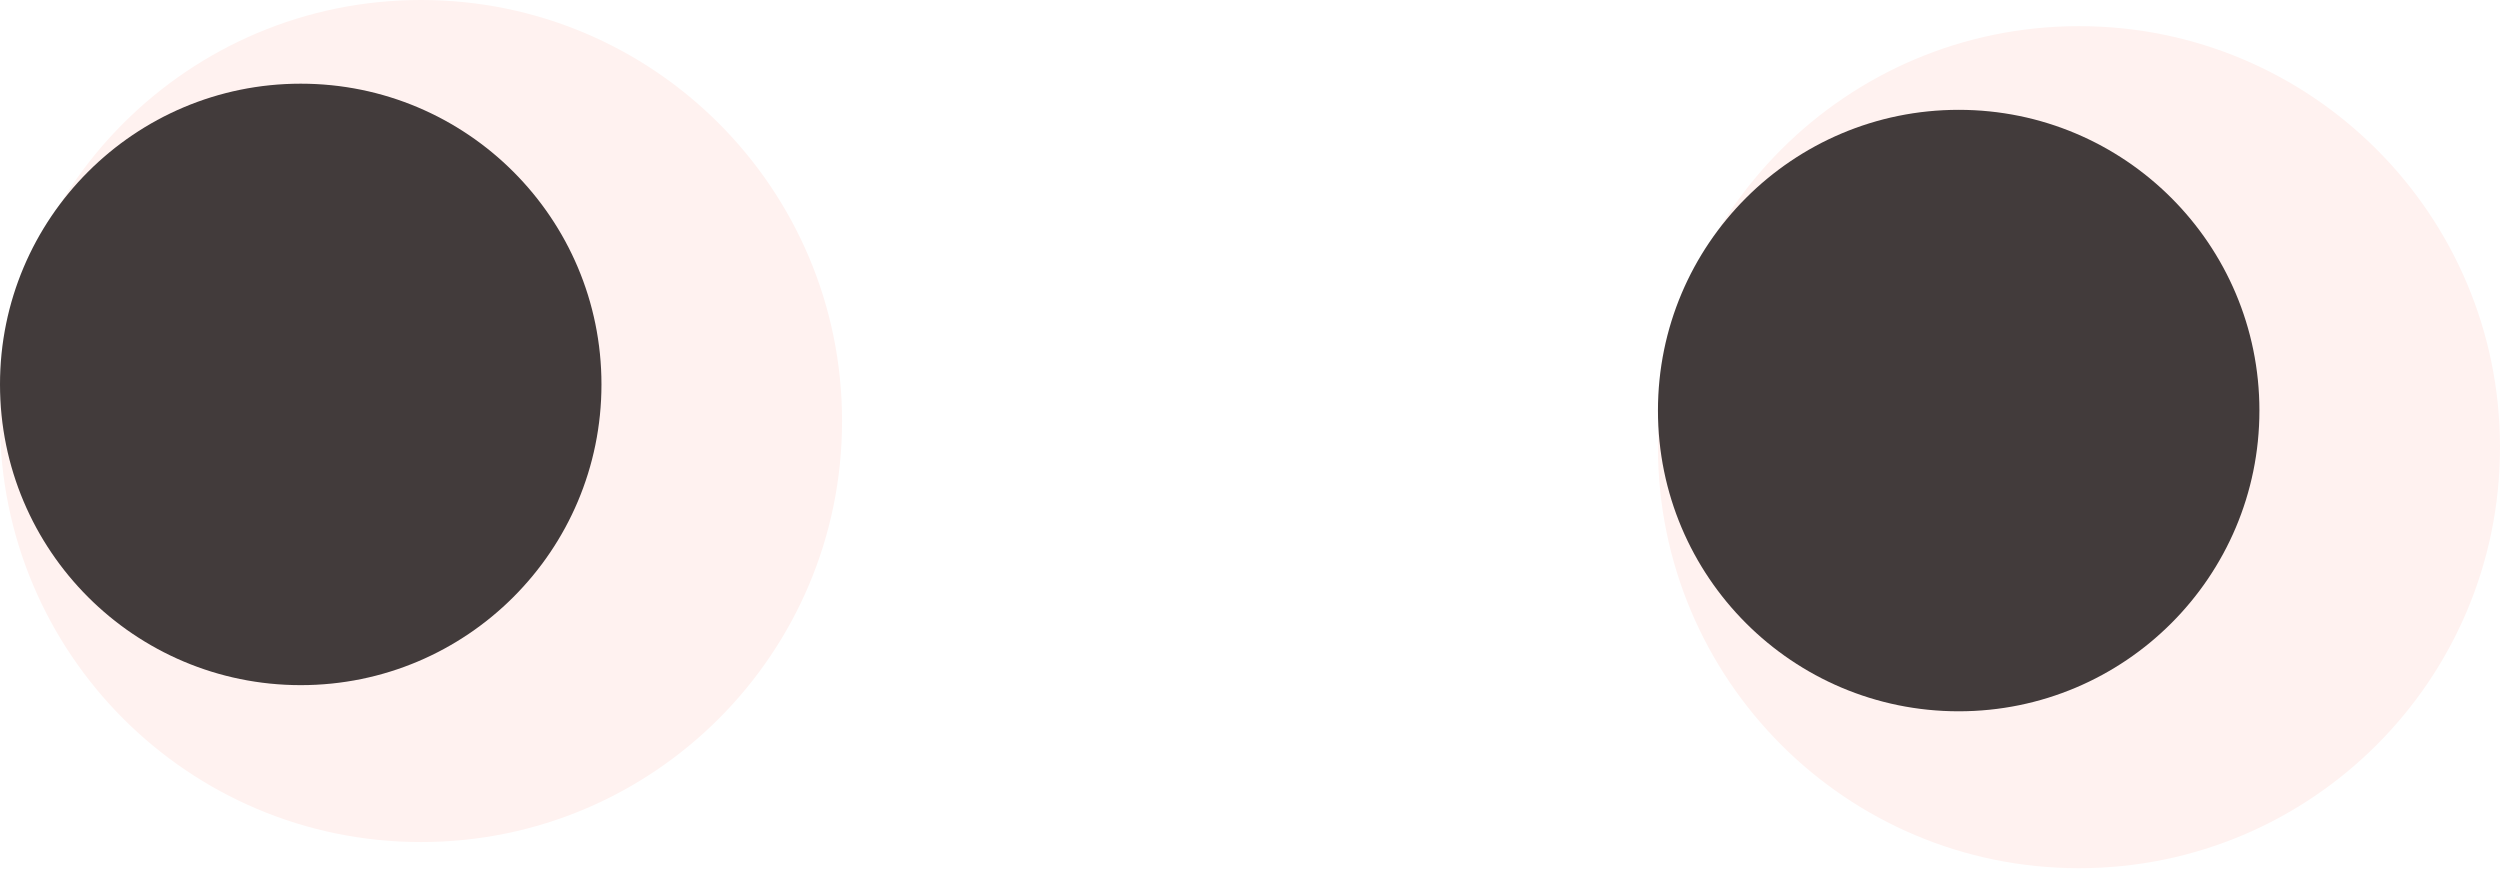
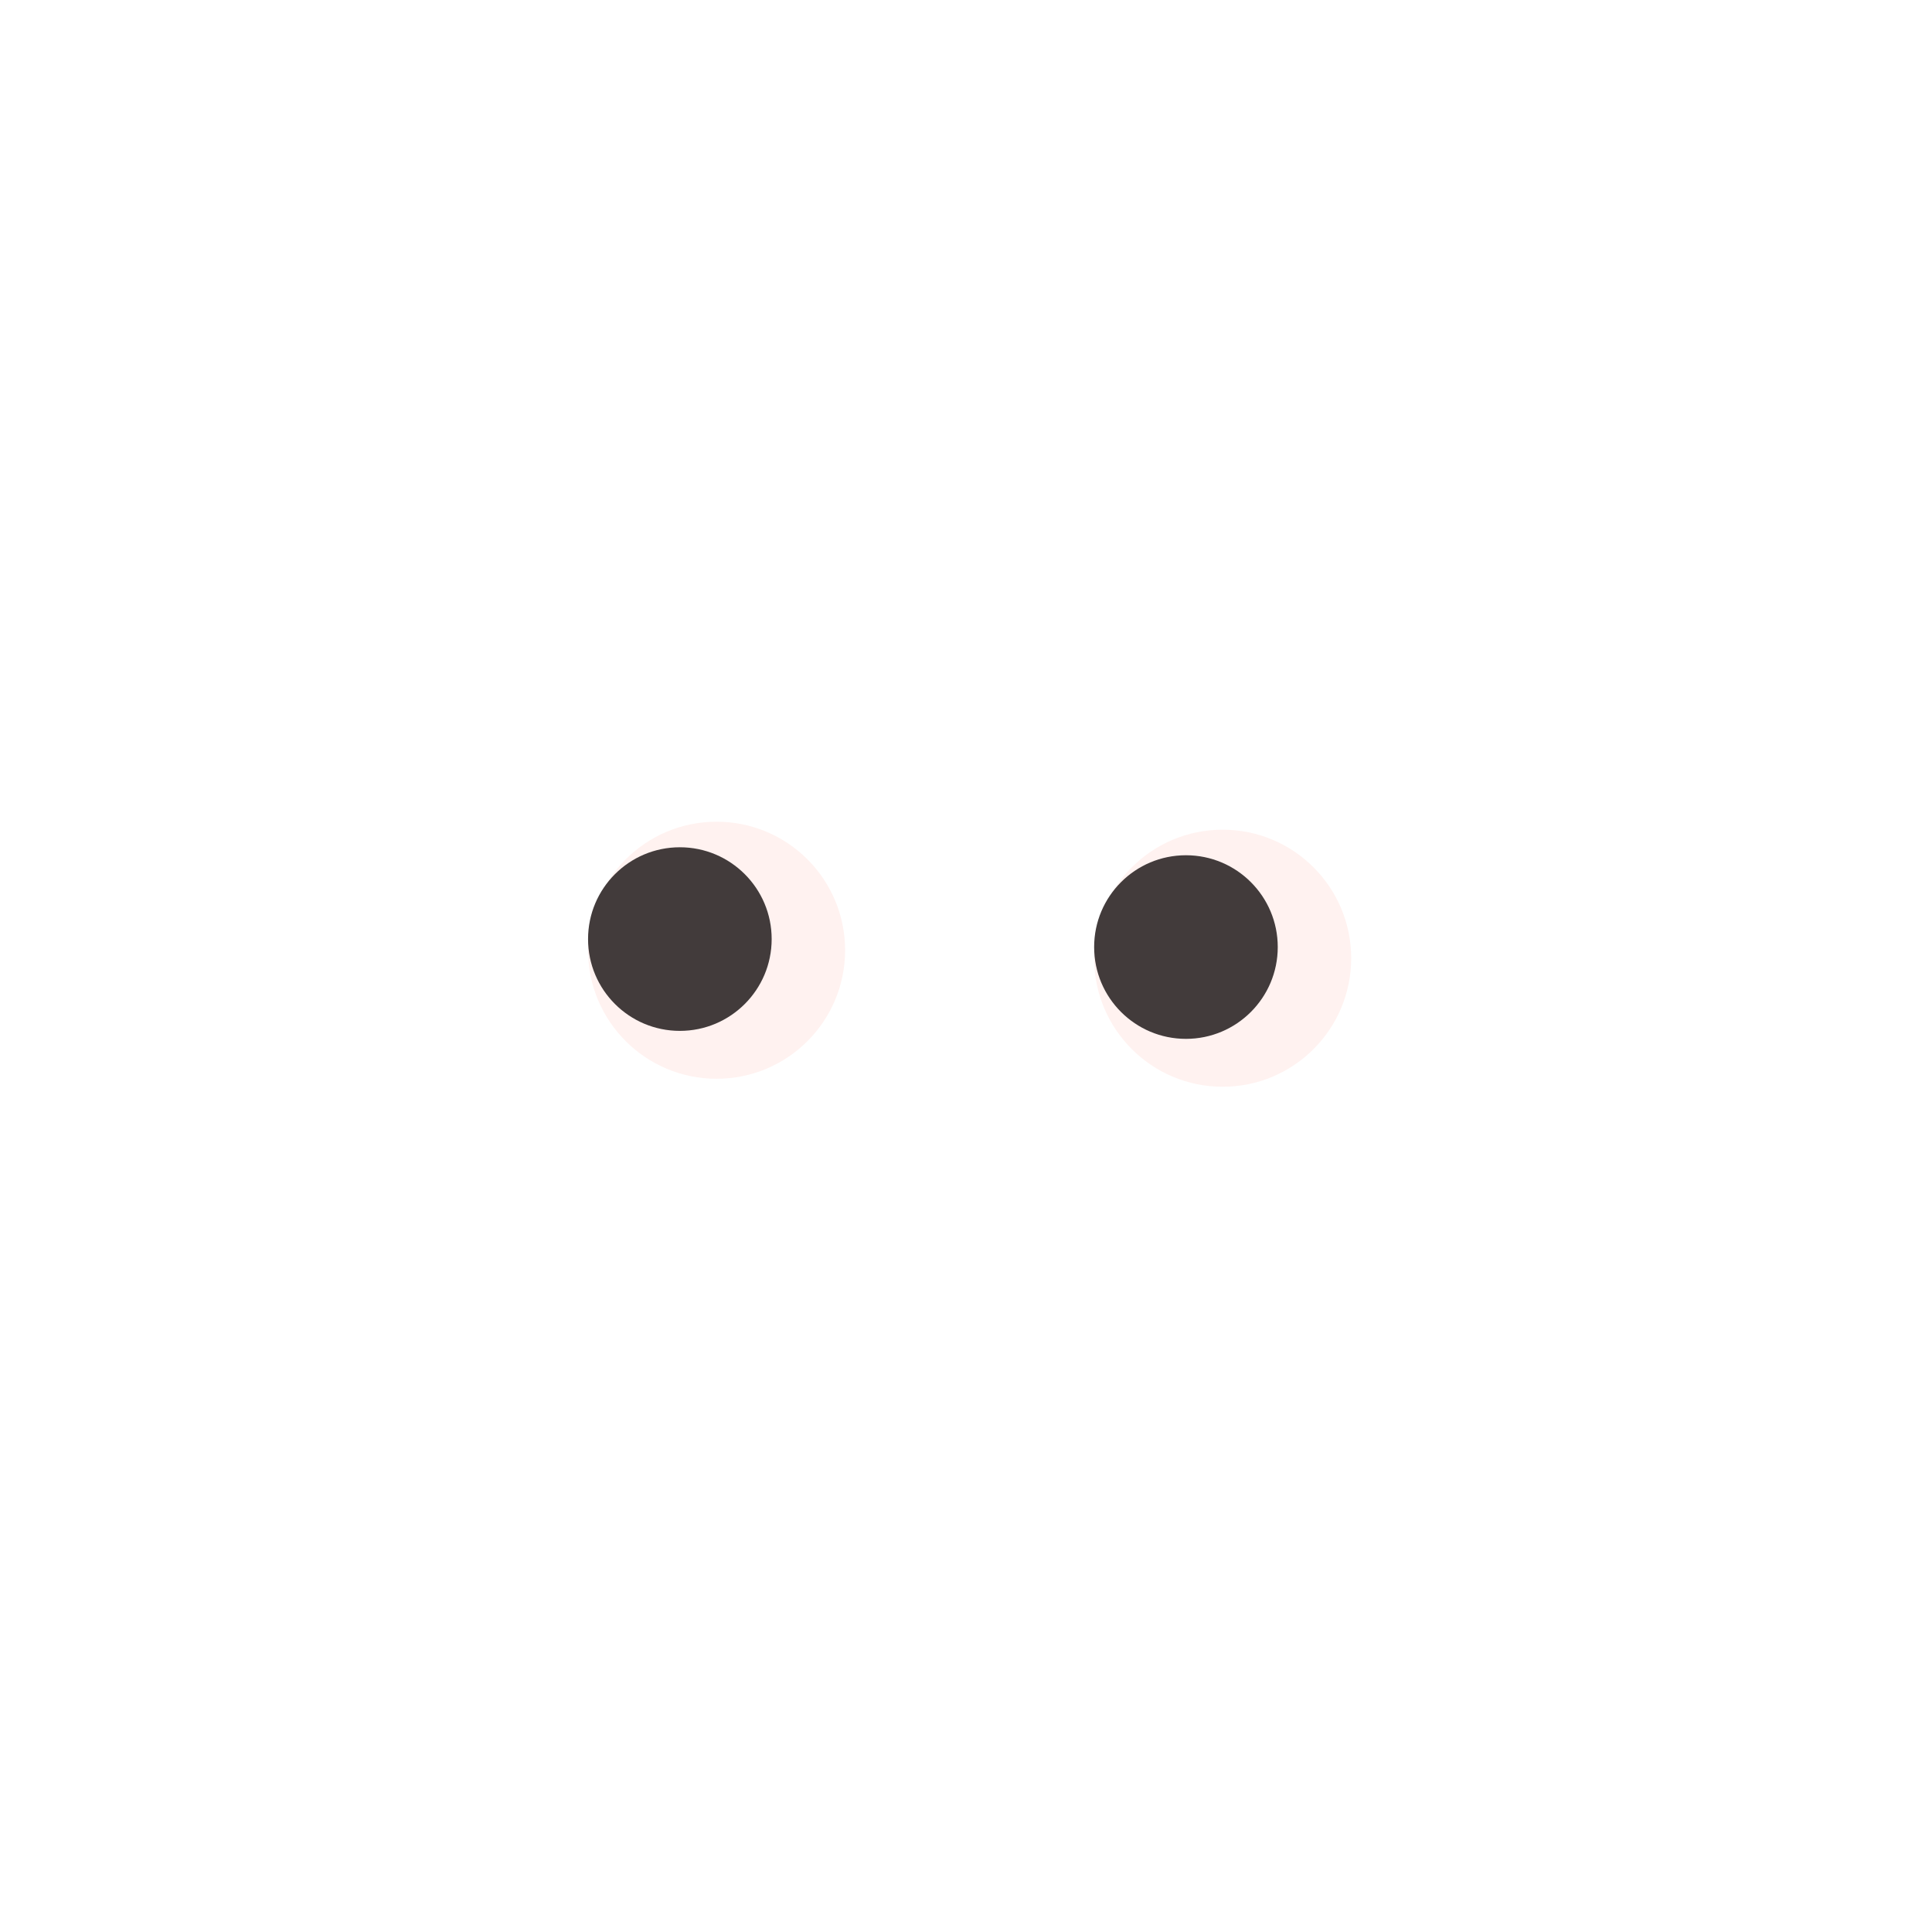
- <svg xmlns="http://www.w3.org/2000/svg" viewBox="0 0 478 166">
+ <svg xmlns="http://www.w3.org/2000/svg" id="Layer_4" data-name="Layer 4" viewBox="0 0 1600 1600">
  <defs>
    <style>.cls-1{fill:#fff2f0;}.cls-2{fill:#423b3b;}</style>
  </defs>
-   <g id="Layer_2" data-name="Layer 2">
-     <g id="Layer_1-2" data-name="Layer 1">
-       <circle class="cls-1" cx="80.5" cy="80.5" r="80.5" />
-       <circle class="cls-2" cx="57.5" cy="73.5" r="57.5" />
-       <circle class="cls-1" cx="397.5" cy="85.5" r="80.5" />
-       <circle class="cls-2" cx="374.5" cy="78.5" r="57.5" />
-     </g>
-   </g>
+   <circle class="cls-1" cx="593.44" cy="786.95" r="106.44" />
+   <circle class="cls-2" cx="563.03" cy="777.7" r="76.03" />
+   <circle class="cls-1" cx="1012.56" cy="793.56" r="106.44" />
+   <circle class="cls-2" cx="982.15" cy="784.31" r="76.03" />
</svg>
